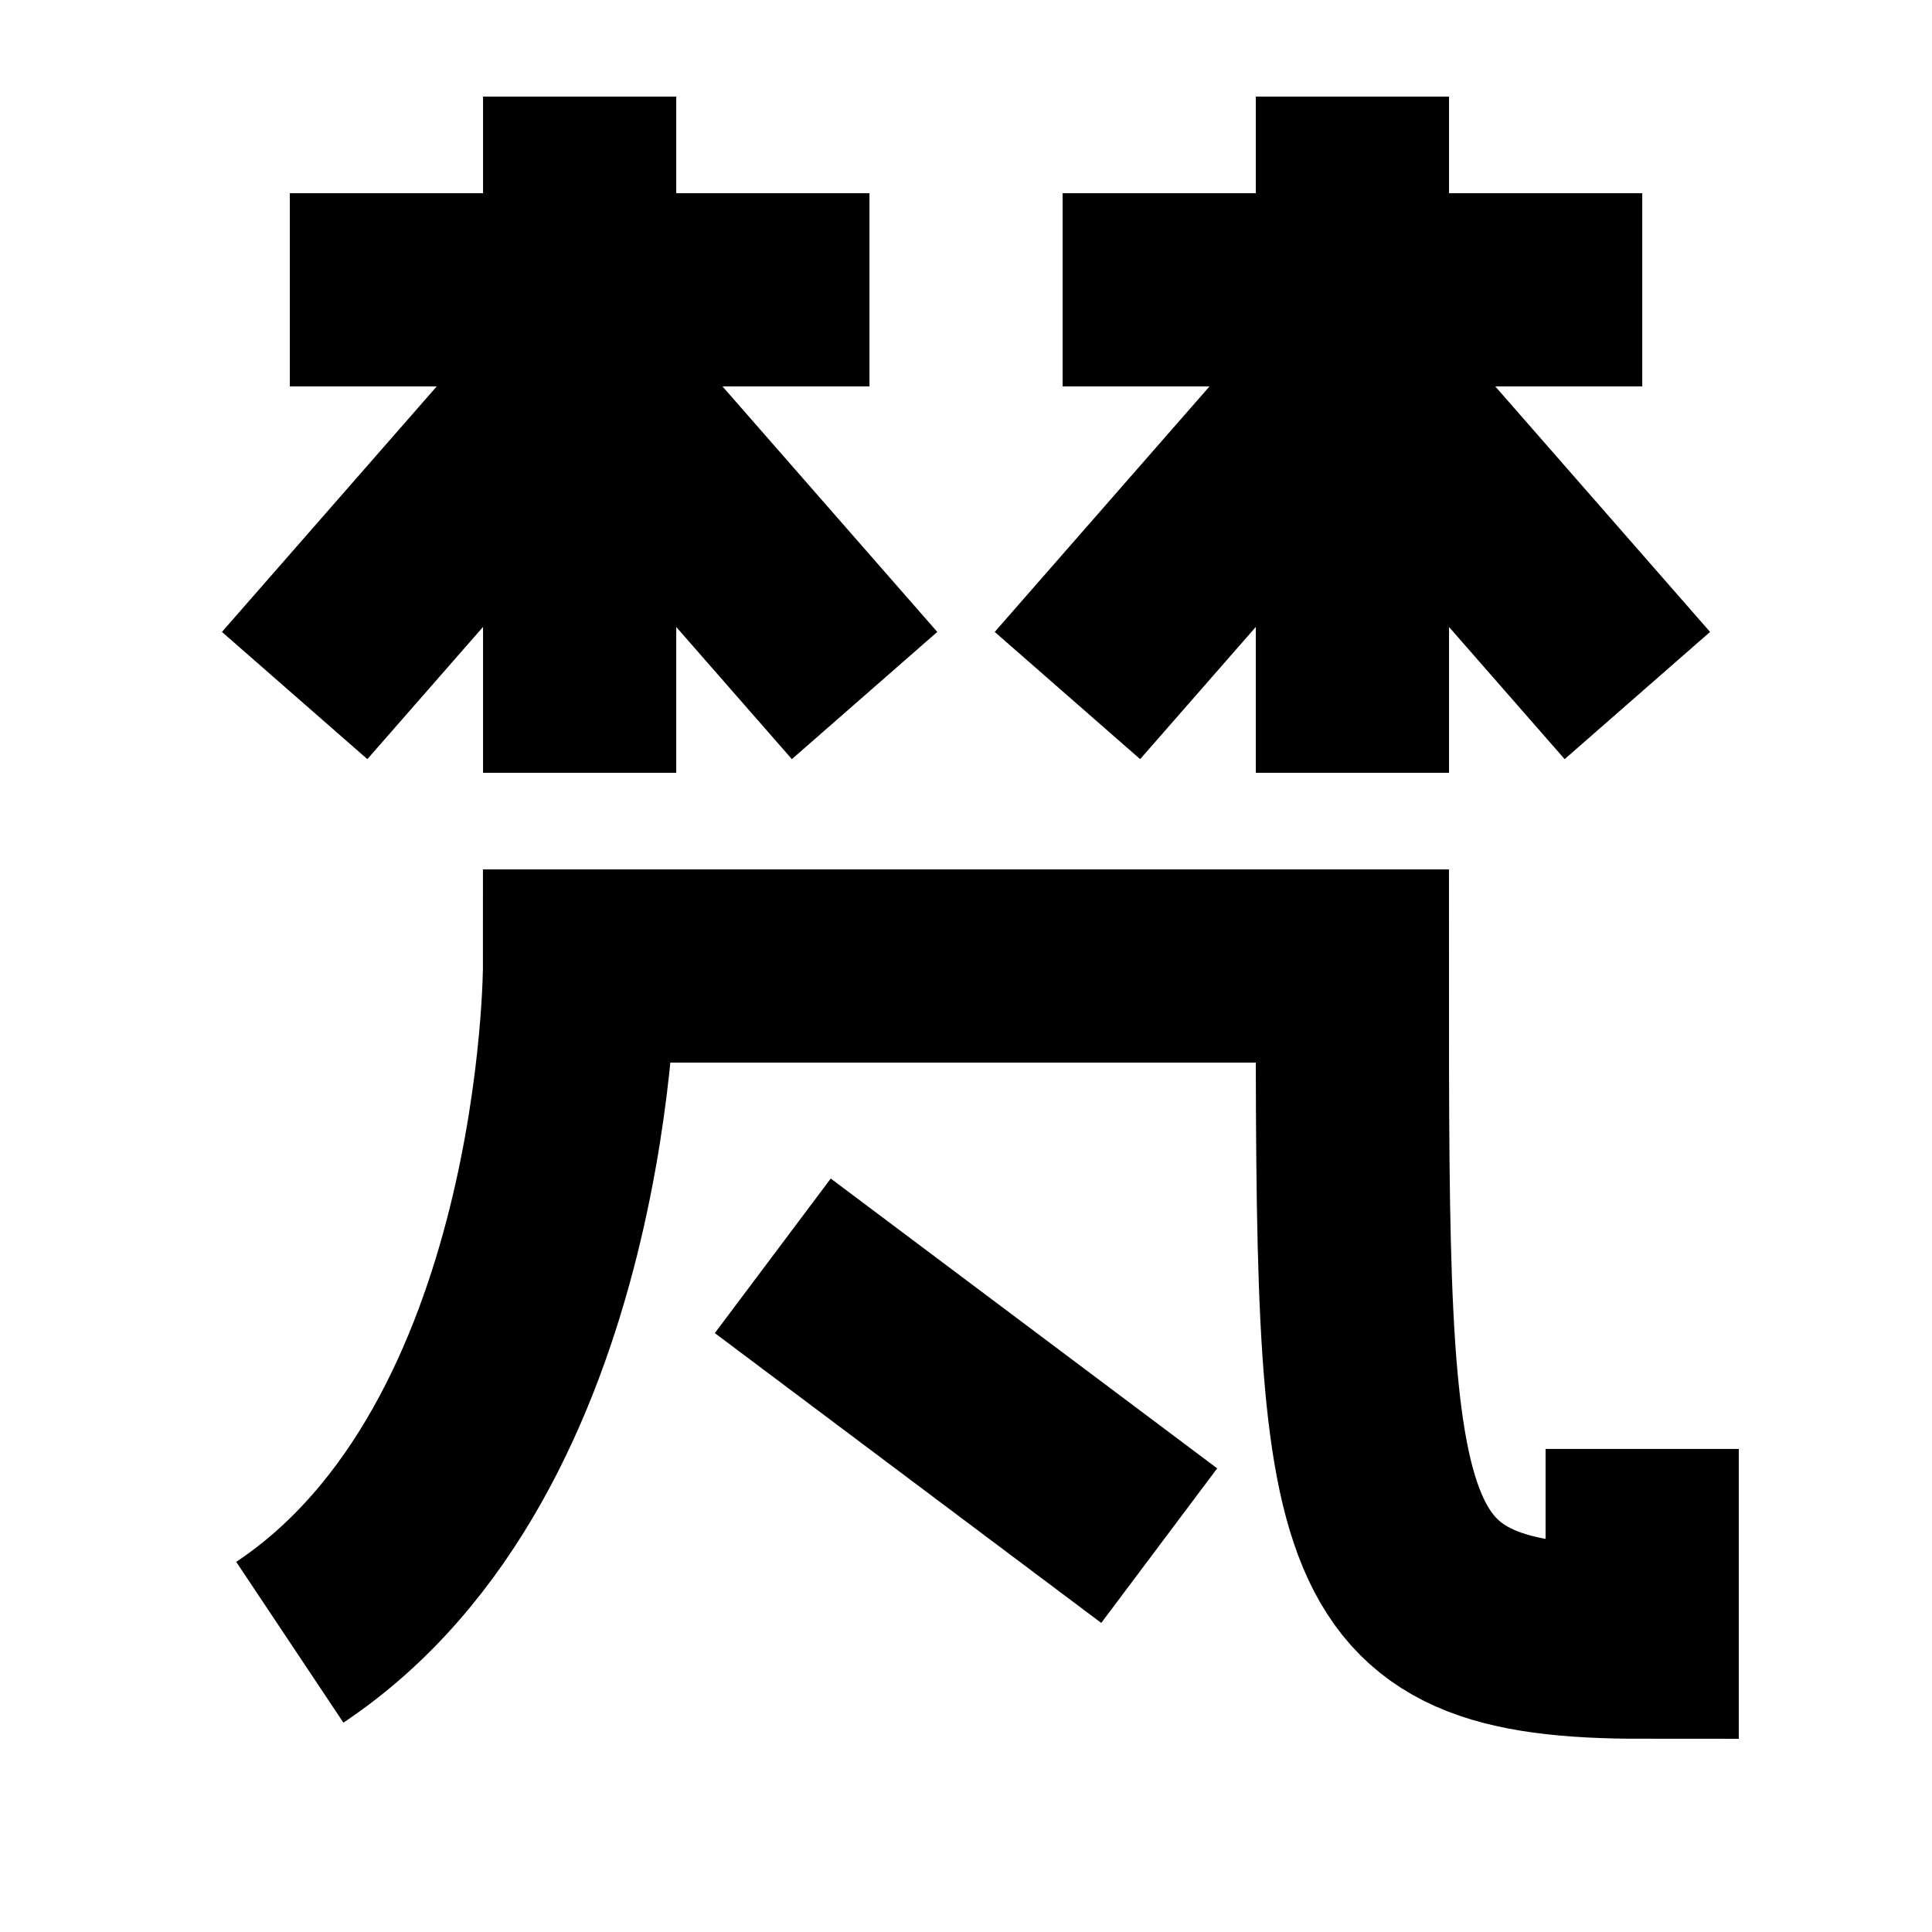
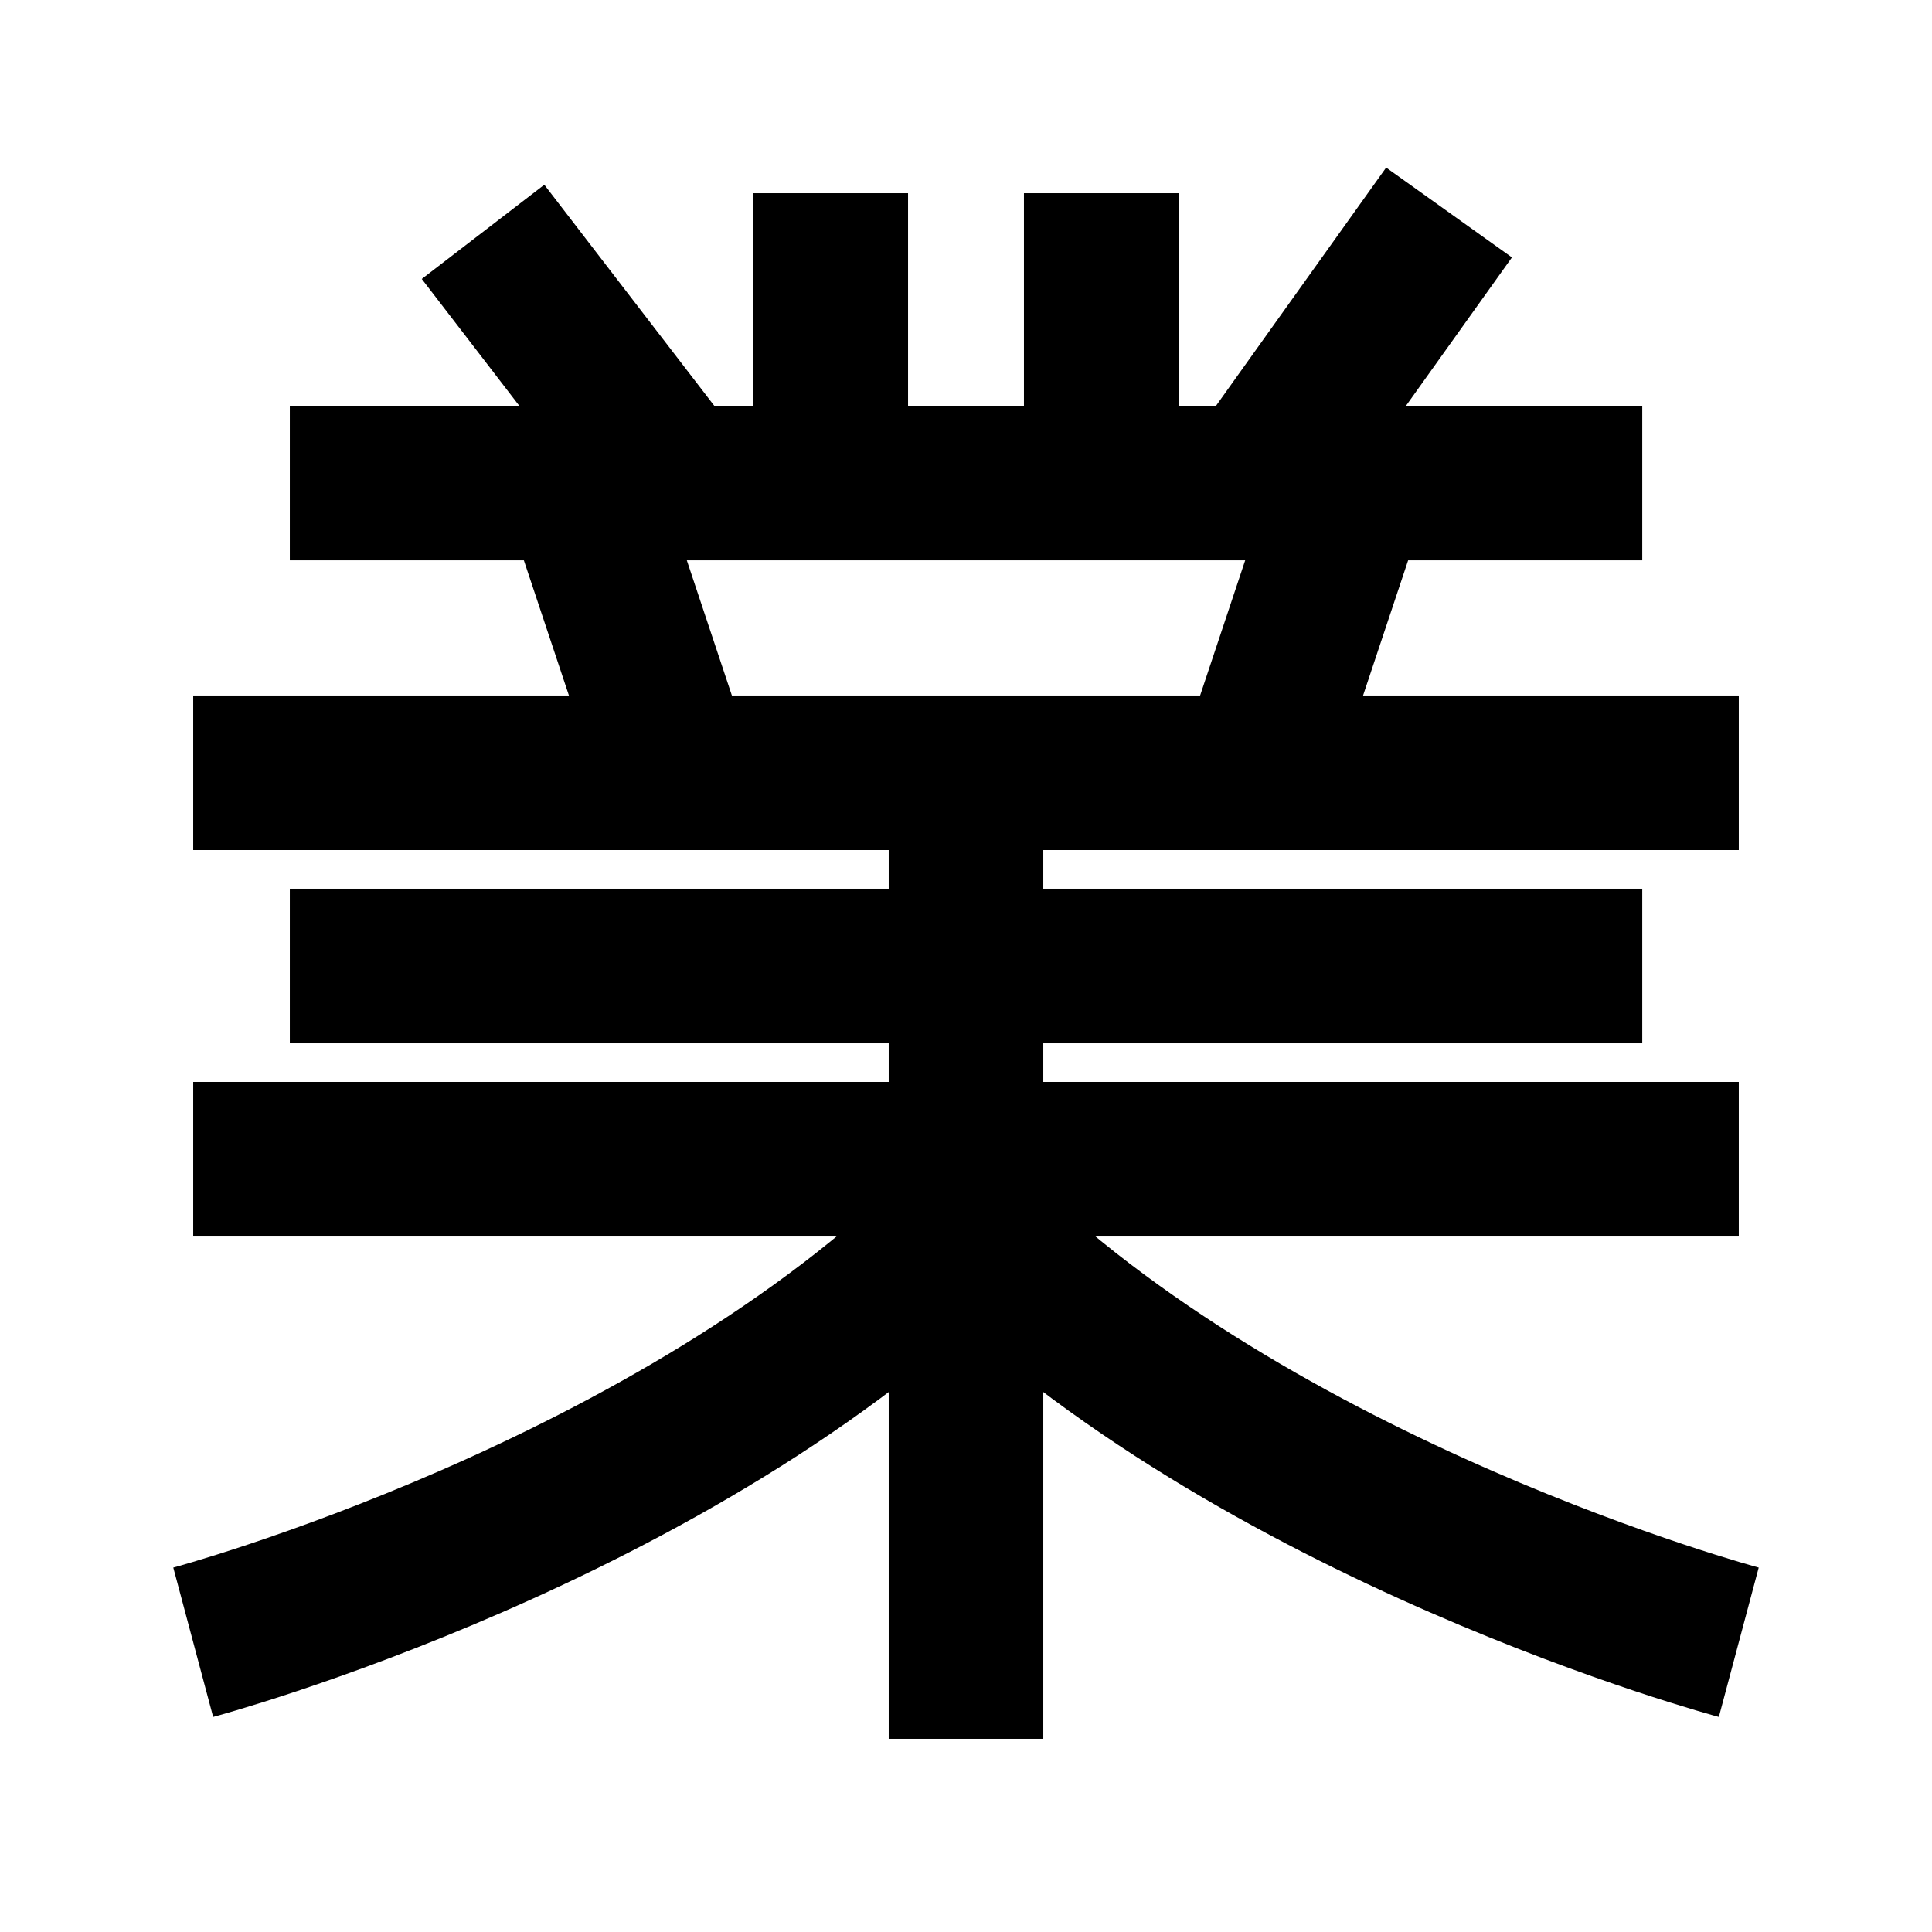
<svg xmlns="http://www.w3.org/2000/svg" width="100" height="100" viewBox="0 0 26.458 26.458" version="1.1" id="svg2026">
  <defs id="defs2020" />
  <g id="layer1">
-     <path style="fill:none;stroke:#000000;stroke-width:2.646;stroke-linecap:butt;stroke-linejoin:miter;stroke-miterlimit:4;stroke-dasharray:none;stroke-opacity:1" d="m 3.969,3.969 h 6.615 v 0 h 1.323" id="path835" />
-     <path style="fill:none;stroke:#000000;stroke-width:2.646;stroke-linecap:butt;stroke-linejoin:miter;stroke-miterlimit:4;stroke-dasharray:none;stroke-opacity:1" d="m 7.938,1.323 v 9.26 0" id="path837" />
-     <path style="fill:none;stroke:#000000;stroke-width:2.646;stroke-linecap:butt;stroke-linejoin:miter;stroke-miterlimit:4;stroke-dasharray:none;stroke-opacity:1" d="M 4.035,9.525 8.665,4.233 v 0 0" id="path886" />
-     <path style="fill:none;stroke:#000000;stroke-width:2.646;stroke-linecap:butt;stroke-linejoin:miter;stroke-miterlimit:4;stroke-dasharray:none;stroke-opacity:1" d="M 11.84,9.525 7.21,4.233 v 0 0" id="path886-2" />
-     <path style="fill:none;stroke:#000000;stroke-width:2.646;stroke-linecap:butt;stroke-linejoin:miter;stroke-miterlimit:4;stroke-dasharray:none;stroke-opacity:1" d="m 14.552,3.969 h 6.615 v 0 h 1.323" id="path835-8" />
-     <path style="fill:none;stroke:#000000;stroke-width:2.646;stroke-linecap:butt;stroke-linejoin:miter;stroke-miterlimit:4;stroke-dasharray:none;stroke-opacity:1" d="m 18.521,1.323 v 9.26 0" id="path837-8" />
-     <path style="fill:none;stroke:#000000;stroke-width:2.646;stroke-linecap:butt;stroke-linejoin:miter;stroke-miterlimit:4;stroke-dasharray:none;stroke-opacity:1" d="m 14.618,9.525 4.63,-5.292 v 0 0" id="path886-7" />
-     <path style="fill:none;stroke:#000000;stroke-width:2.646;stroke-linecap:butt;stroke-linejoin:miter;stroke-miterlimit:4;stroke-dasharray:none;stroke-opacity:1" d="m 22.423,9.525 -4.63,-5.292 v 0 0" id="path886-2-5" />
-     <path style="fill:none;stroke:#000000;stroke-width:2.646;stroke-linecap:butt;stroke-linejoin:miter;stroke-miterlimit:4;stroke-dasharray:none;stroke-opacity:1" d="M 3.969,22.49 C 7.938,19.844 7.937,13.229 7.937,13.229 l 10.583,0 c 1e-6,7.937 0,9.26 3.969,9.26 l 0,-1.323 v 0 -1.323" id="path927" />
-     <path style="fill:none;stroke:#000000;stroke-width:2.646;stroke-linecap:butt;stroke-linejoin:miter;stroke-miterlimit:4;stroke-dasharray:none;stroke-opacity:1" d="M 10.583,17.198 15.875,21.167" id="path929" />
+     <path style="fill:none;stroke:#000000;stroke-width:2.117;stroke-linecap:butt;stroke-linejoin:miter;stroke-miterlimit:4;stroke-dasharray:none;stroke-opacity:1" d="M 11.377,2.646 V 5.292 6.615" id="path841" />
+     <path style="fill:none;stroke:#000000;stroke-width:2.117;stroke-linecap:butt;stroke-linejoin:miter;stroke-miterlimit:4;stroke-dasharray:none;stroke-opacity:1" d="M 15.081,2.646 V 6.615" id="path843" />
+     <path style="fill:none;stroke:#000000;stroke-width:2.117;stroke-linecap:butt;stroke-linejoin:miter;stroke-miterlimit:4;stroke-dasharray:none;stroke-opacity:1" d="M 6.615,3.175 9.26,6.615" id="path845" />
+     <path style="fill:none;stroke:#000000;stroke-width:2.117;stroke-linecap:butt;stroke-linejoin:miter;stroke-miterlimit:4;stroke-dasharray:none;stroke-opacity:1" d="M 17.198,6.615 19.844,2.91" id="path847" />
+     <path style="fill:none;stroke:#000000;stroke-width:2.117;stroke-linecap:butt;stroke-linejoin:miter;stroke-opacity:1;stroke-miterlimit:4;stroke-dasharray:none" d="M 3.969,6.615 H 22.49" id="path849" />
+     <path style="fill:none;stroke:#000000;stroke-width:2.117;stroke-linecap:butt;stroke-linejoin:miter;stroke-miterlimit:4;stroke-dasharray:none;stroke-opacity:1" d="M 7.937,6.615 9.26,10.583" id="path853" />
+     <path style="fill:none;stroke:#000000;stroke-width:2.117;stroke-linecap:butt;stroke-linejoin:miter;stroke-miterlimit:4;stroke-dasharray:none;stroke-opacity:1" d="M 18.521,6.615 17.198,10.583" id="path855" />
+     <path style="fill:none;stroke:#000000;stroke-width:2.117;stroke-linecap:butt;stroke-linejoin:miter;stroke-miterlimit:4;stroke-dasharray:none;stroke-opacity:1" d="M 2.646,10.583 H 23.812" id="path857" />
+     <path style="fill:none;stroke:#000000;stroke-width:2.117;stroke-linecap:butt;stroke-linejoin:miter;stroke-miterlimit:4;stroke-dasharray:none;stroke-opacity:1" d="M 3.969,13.229 H 22.49" id="path859" />
+     <path style="fill:none;stroke:#000000;stroke-width:2.117;stroke-linecap:butt;stroke-linejoin:miter;stroke-miterlimit:4;stroke-dasharray:none;stroke-opacity:1" d="M 2.646,15.875 H 23.812" id="path861" />
+     <path style="fill:none;stroke:#000000;stroke-width:2.117;stroke-linecap:butt;stroke-linejoin:miter;stroke-miterlimit:4;stroke-dasharray:none;stroke-opacity:1" d="m 13.229,10.583 0,13.229" id="path863" />
+     <path style="fill:none;stroke:#000000;stroke-width:2.117;stroke-linecap:butt;stroke-linejoin:miter;stroke-miterlimit:4;stroke-dasharray:none;stroke-opacity:1" d="m 2.646,22.49 v 0 c 0,0 6.615,-1.765 10.583,-5.734 3.969,3.969 10.583,5.734 10.583,5.734" id="path865" />
  </g>
</svg>
